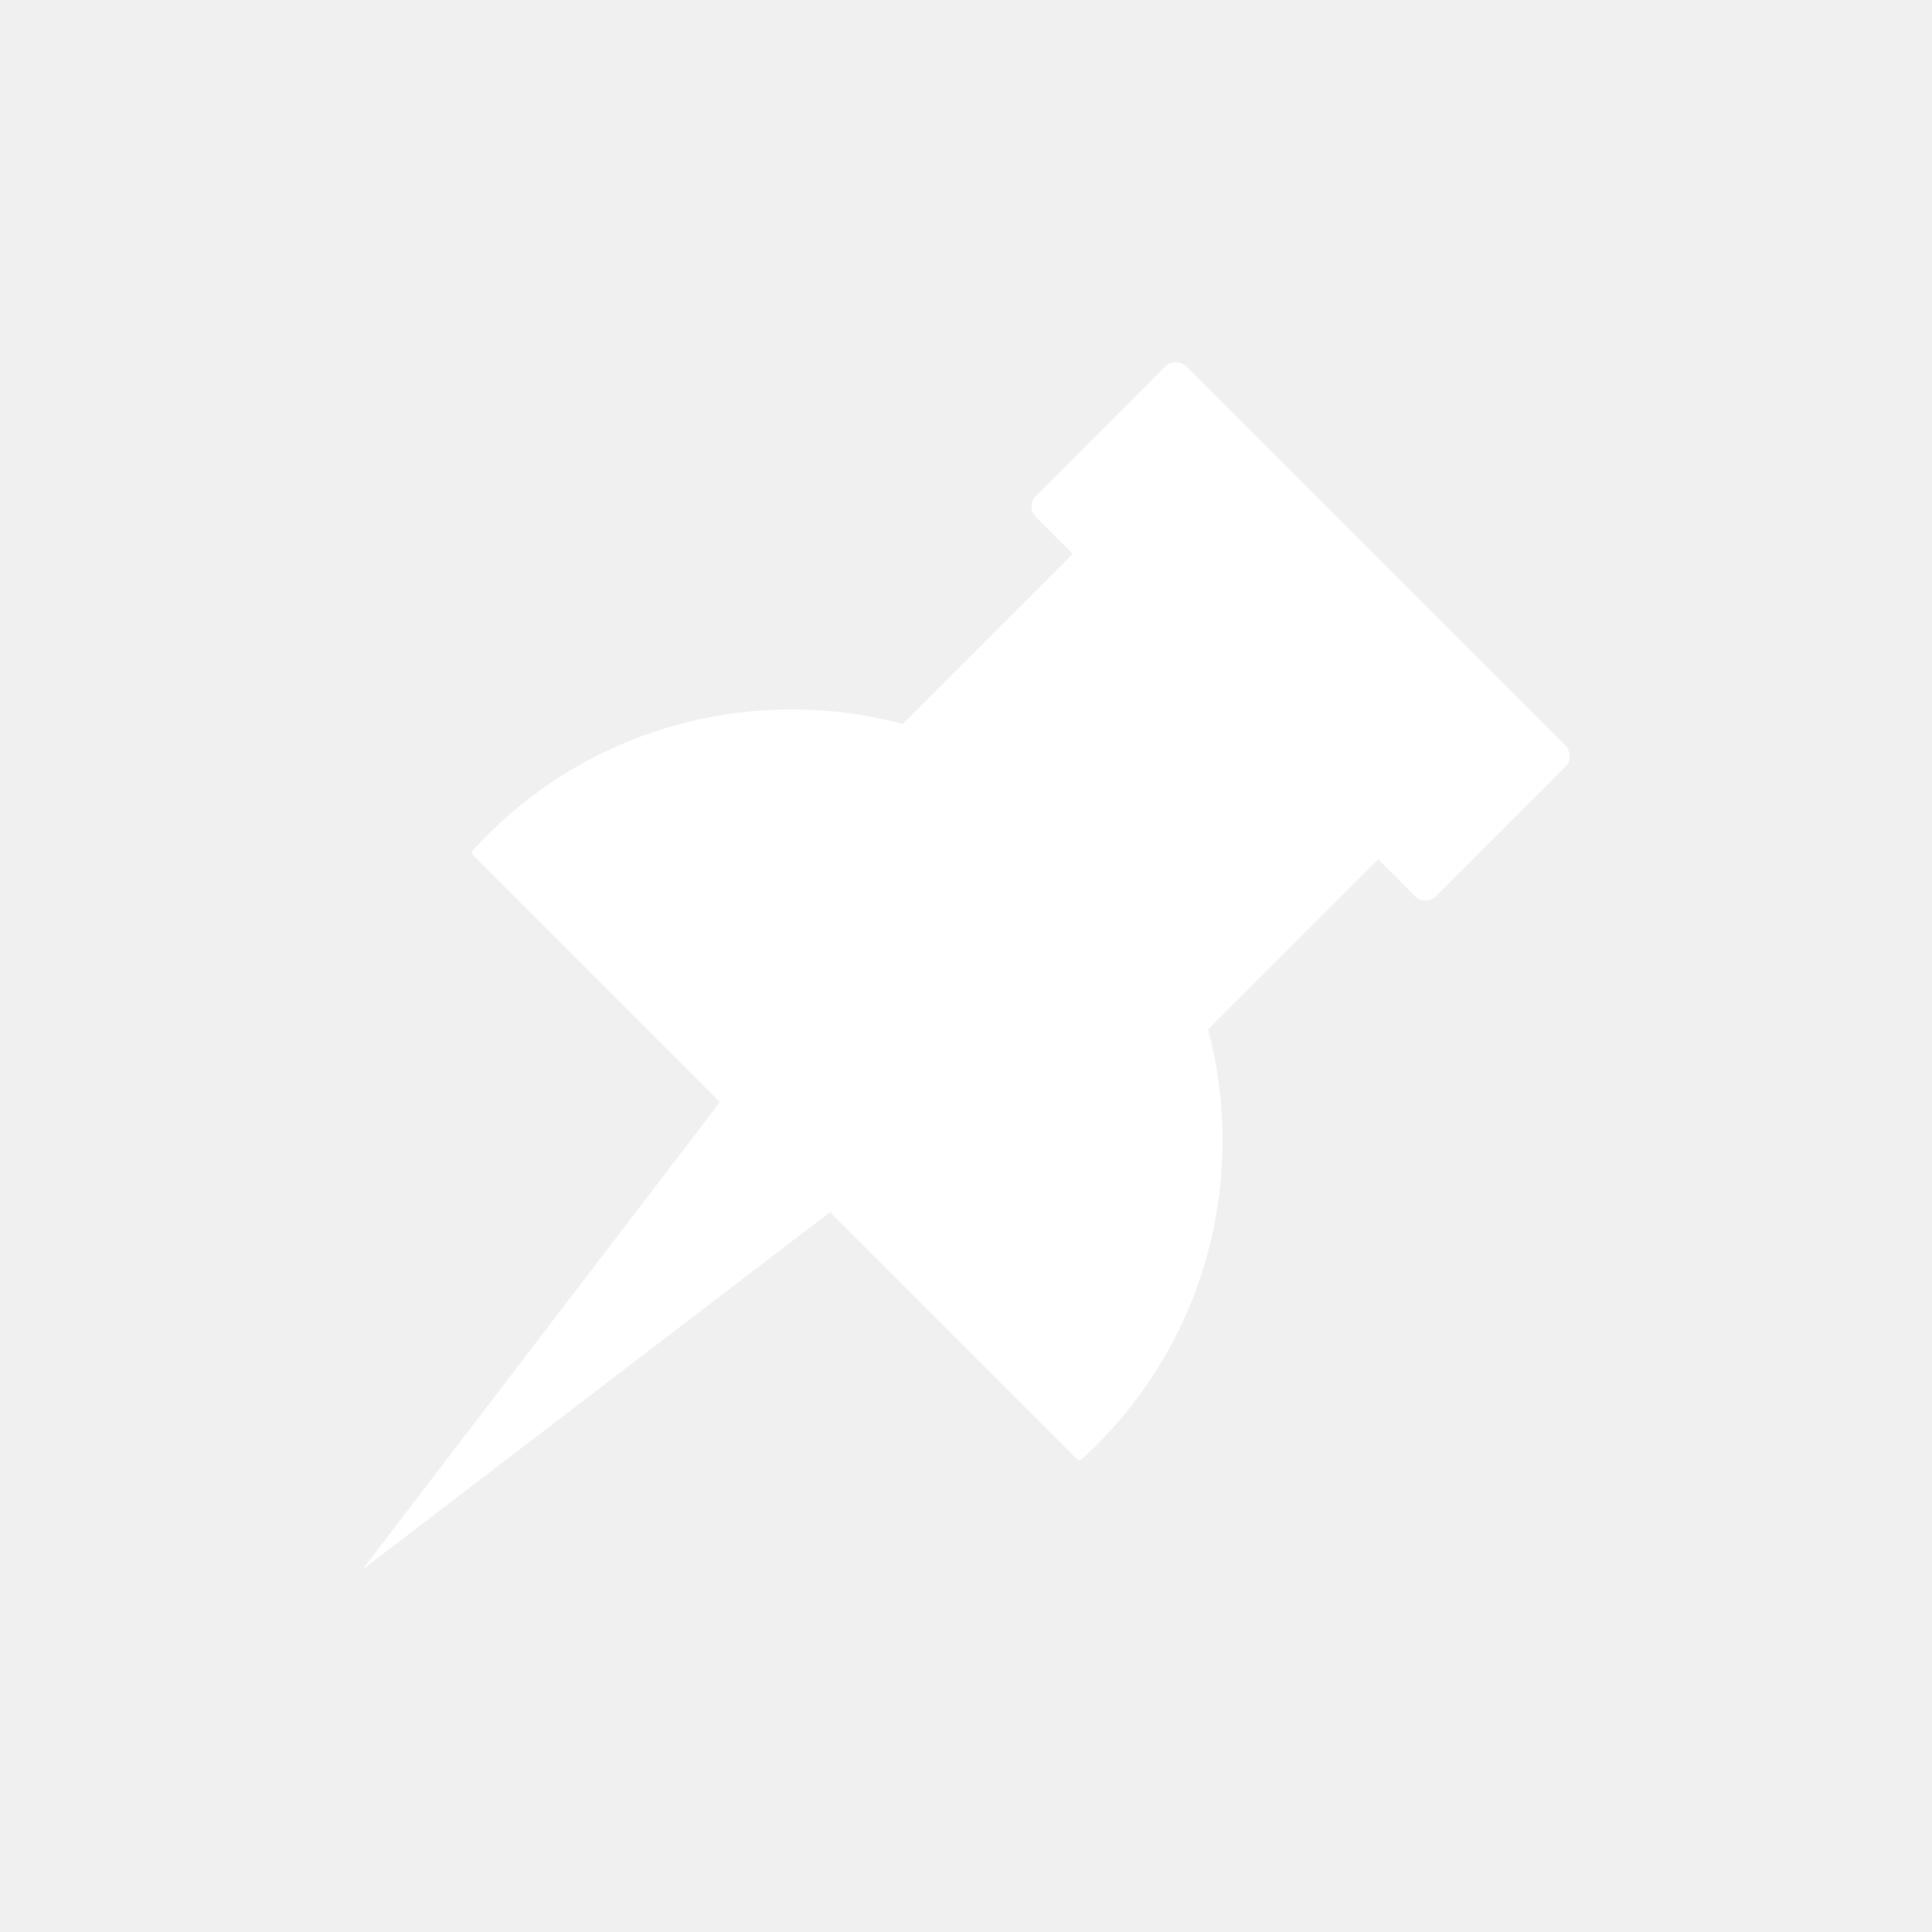
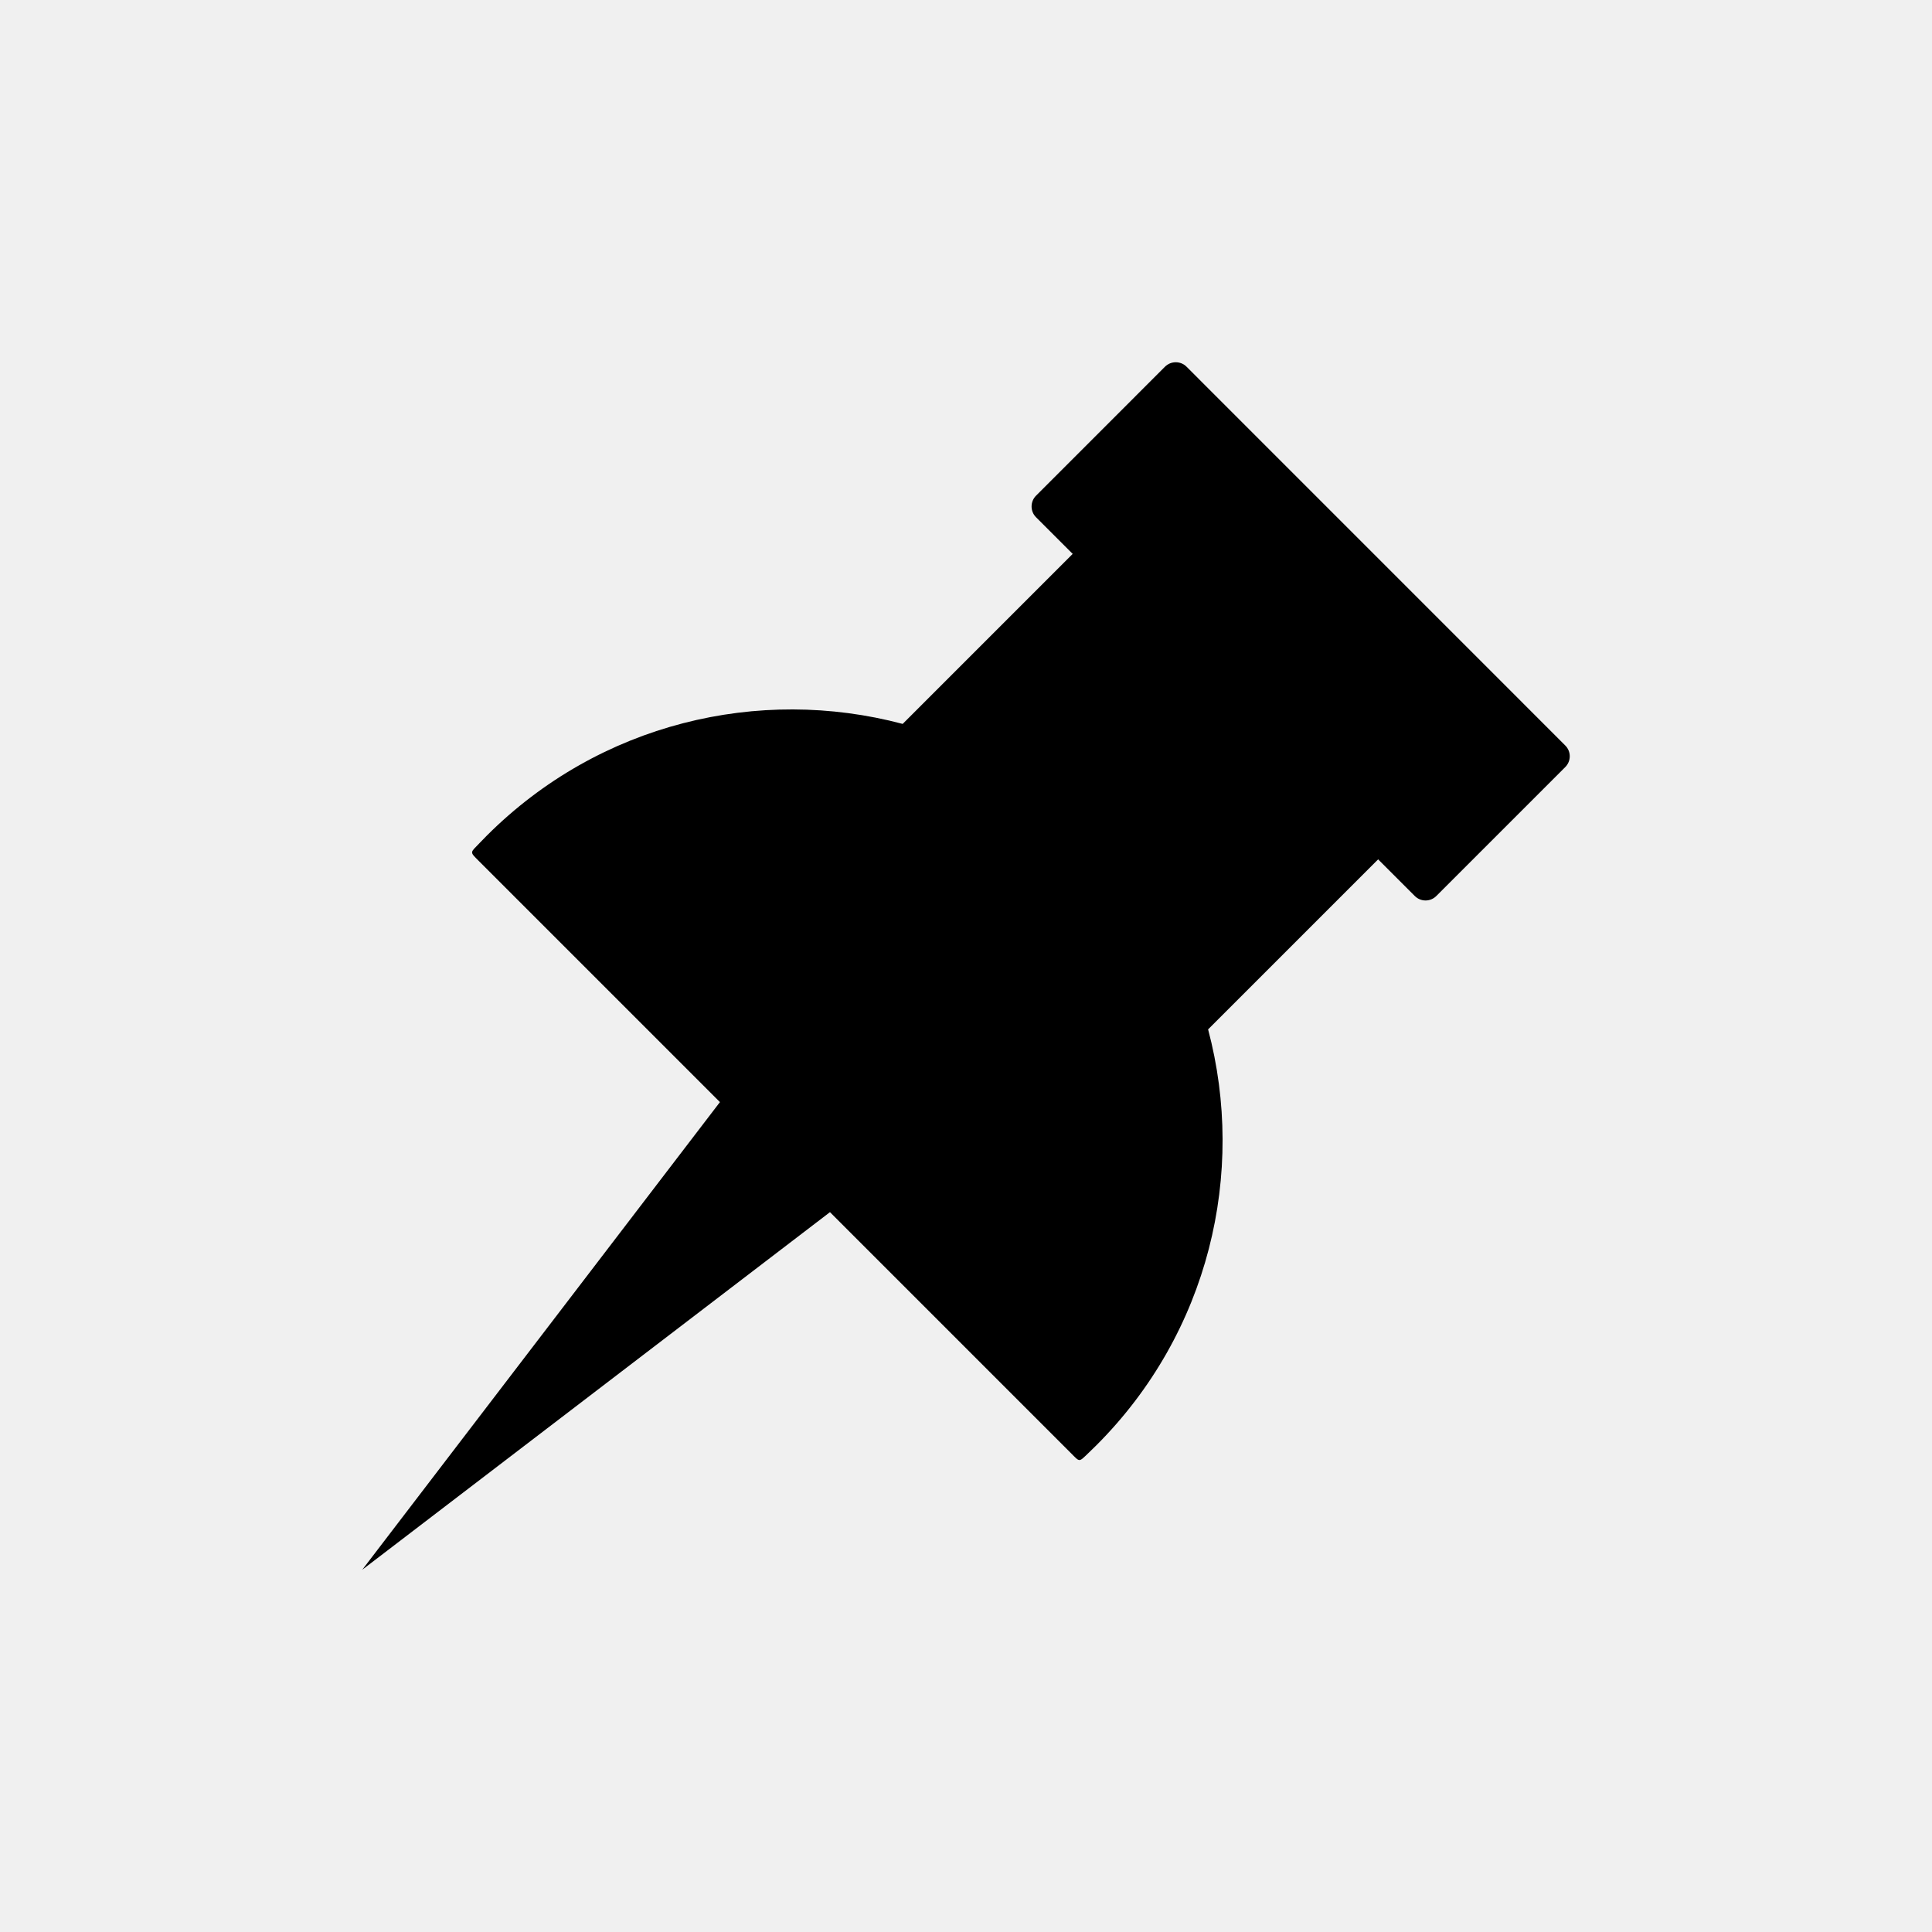
<svg xmlns="http://www.w3.org/2000/svg" version="1.1" id="Layer_1" x="0px" y="0px" width="16" height="16" viewBox="0 0 16 16" enable-background="new 0 0 122.879 122.867" xml:space="preserve">
  <defs id="defs51" />
  <g id="g46" transform="matrix(0.08138071,0,0,0.08138898,3,2.99998)">
-     <path fill-rule="evenodd" clip-rule="evenodd" fill="#ffffff" d="M 83.88,0.451 122.427,39 c 0.603,0.601 0.603,1.585 0,2.188 l -13.128,13.125 c -0.602,0.604 -1.586,0.604 -2.187,0 l -3.732,-3.73 -17.303,17.3 c 3.882,14.621 0.095,30.857 -11.37,42.32 -0.266,0.268 -0.535,0.529 -0.808,0.787 -1.004,0.955 -0.843,0.949 -1.813,-0.021 L 47.597,86.48 0,122.867 36.399,75.283 11.874,50.76 C 10.896,49.78 10.978,49.934 11.94,48.923 12.18,48.672 12.425,48.42 12.674,48.17 24.137,36.707 40.376,32.917 54.996,36.8 L 72.297,19.5 68.564,15.768 c -0.601,-0.601 -0.601,-1.585 0,-2.188 L 81.691,0.451 c 0.604,-0.601 1.588,-0.601 2.189,0 z" id="path44" />
+     <path fill-rule="evenodd" clip-rule="evenodd" d="M 83.88,0.451 122.427,39 c 0.603,0.601 0.603,1.585 0,2.188 l -13.128,13.125 c -0.602,0.604 -1.586,0.604 -2.187,0 l -3.732,-3.73 -17.303,17.3 c 3.882,14.621 0.095,30.857 -11.37,42.32 -0.266,0.268 -0.535,0.529 -0.808,0.787 -1.004,0.955 -0.843,0.949 -1.813,-0.021 L 47.597,86.48 0,122.867 36.399,75.283 11.874,50.76 C 10.896,49.78 10.978,49.934 11.94,48.923 12.18,48.672 12.425,48.42 12.674,48.17 24.137,36.707 40.376,32.917 54.996,36.8 L 72.297,19.5 68.564,15.768 c -0.601,-0.601 -0.601,-1.585 0,-2.188 L 81.691,0.451 c 0.604,-0.601 1.588,-0.601 2.189,0 z" id="path44" />
  </g>
</svg>
